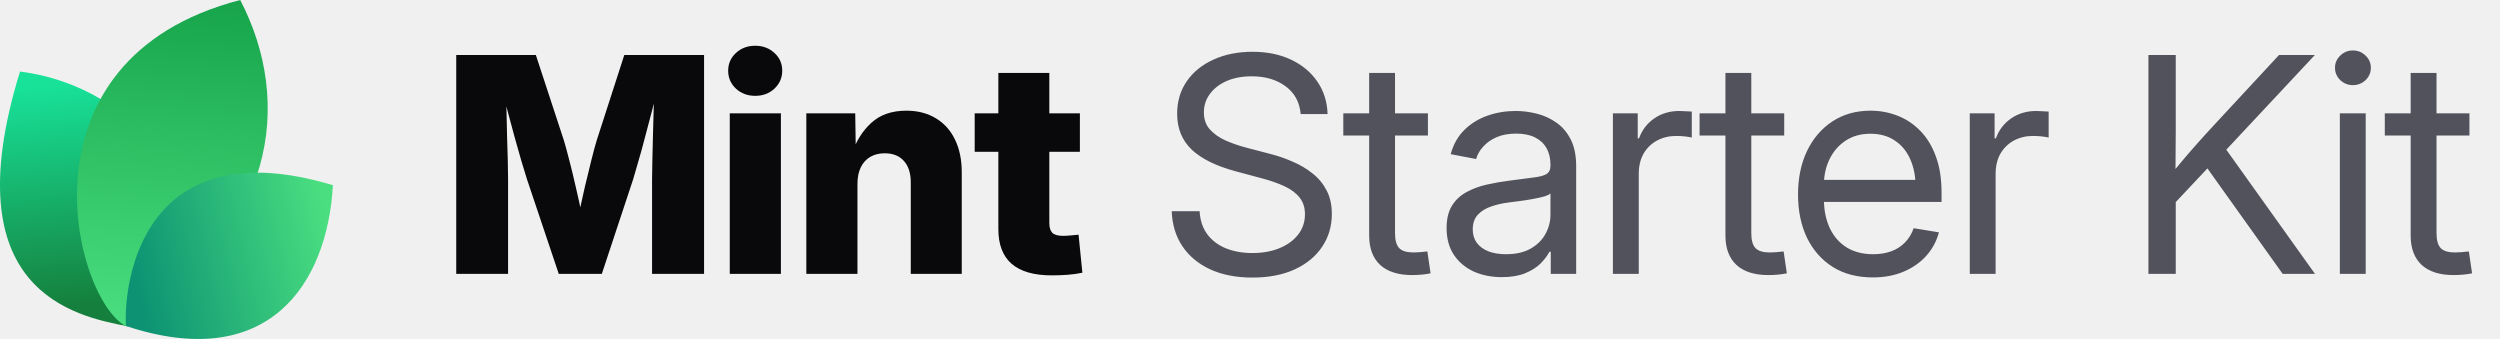
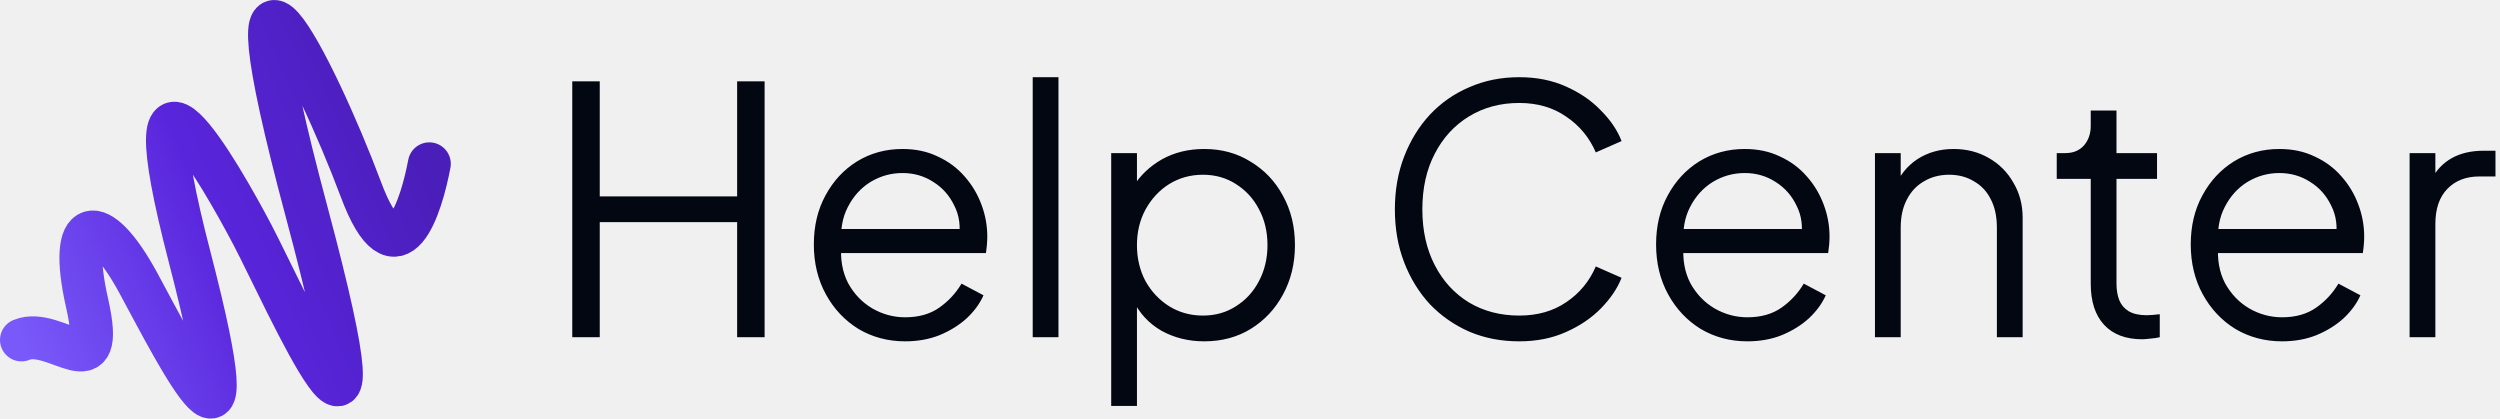
- <svg xmlns="http://www.w3.org/2000/svg" width="177" height="24" viewBox="0 0 177 24" fill="none">
-   <path d="M9.061 23.108C5.268 22.377 -3.391 20.627 1.417 5.064C9.634 6.099 16.973 14.064 9.061 23.108Z" fill="url(#paint0_linear_17557_2020)" />
-   <path d="M8.919 23.094C5.276 21.222 0.784 4.209 17.007 0C20.757 7.193 19.621 16.545 8.919 23.094Z" fill="url(#paint1_linear_17557_2020)" />
-   <path d="M8.914 23.079C8.735 19.882 10.159 9.085 23.57 13.111C23.181 20.123 18.984 26.418 8.914 23.079Z" fill="url(#paint2_linear_17557_2020)" />
-   <path d="M32.301 19.392V3.894H37.938L39.925 9.948C40.036 10.315 40.164 10.787 40.31 11.362C40.462 11.938 40.611 12.552 40.757 13.204C40.91 13.855 41.048 14.483 41.173 15.086C41.305 15.682 41.412 16.192 41.495 16.615H40.695C40.771 16.192 40.871 15.682 40.996 15.086C41.128 14.49 41.267 13.866 41.412 13.214C41.565 12.562 41.714 11.948 41.86 11.373C42.005 10.79 42.133 10.315 42.244 9.948L44.2 3.894H49.848V19.392H46.166V12.704C46.166 12.357 46.173 11.917 46.187 11.383C46.2 10.849 46.214 10.27 46.228 9.646C46.249 9.022 46.266 8.391 46.28 7.753C46.301 7.115 46.311 6.519 46.311 5.964H46.623C46.485 6.561 46.332 7.181 46.166 7.826C45.999 8.471 45.833 9.102 45.666 9.719C45.507 10.336 45.351 10.901 45.198 11.414C45.053 11.928 44.928 12.357 44.824 12.704L42.608 19.392H39.561L37.314 12.704C37.203 12.357 37.072 11.928 36.919 11.414C36.773 10.901 36.614 10.34 36.441 9.729C36.274 9.112 36.104 8.481 35.931 7.836C35.764 7.192 35.608 6.567 35.463 5.964H35.827C35.834 6.512 35.844 7.105 35.858 7.743C35.872 8.374 35.886 9.005 35.9 9.636C35.92 10.26 35.938 10.839 35.952 11.373C35.965 11.907 35.972 12.351 35.972 12.704V19.392H32.301ZM51.668 19.392V8.024H55.288V19.392H51.668ZM53.468 6.786C52.927 6.786 52.473 6.616 52.105 6.276C51.738 5.93 51.554 5.507 51.554 5.007C51.554 4.508 51.738 4.088 52.105 3.749C52.473 3.409 52.927 3.239 53.468 3.239C54.009 3.239 54.463 3.409 54.83 3.749C55.198 4.082 55.382 4.501 55.382 5.007C55.382 5.507 55.198 5.93 54.83 6.276C54.463 6.616 54.009 6.786 53.468 6.786ZM60.708 13.027V19.392H57.088V8.024H60.551L60.593 10.967H60.281C60.593 10.024 61.061 9.268 61.685 8.7C62.309 8.124 63.138 7.836 64.171 7.836C64.975 7.836 65.672 8.017 66.262 8.377C66.851 8.731 67.302 9.234 67.614 9.885C67.933 10.537 68.092 11.307 68.092 12.194V19.392H64.483V12.912C64.483 12.26 64.32 11.754 63.994 11.394C63.675 11.033 63.221 10.853 62.632 10.853C62.25 10.853 61.914 10.936 61.623 11.102C61.332 11.269 61.106 11.515 60.947 11.841C60.787 12.16 60.708 12.555 60.708 13.027ZM76.456 8.024V10.749H69.008V8.024H76.456ZM70.683 5.163H74.292V15.783C74.292 16.102 74.361 16.334 74.5 16.48C74.646 16.625 74.899 16.698 75.259 16.698C75.405 16.698 75.596 16.688 75.831 16.667C76.074 16.646 76.251 16.629 76.362 16.615L76.632 19.309C76.313 19.378 75.963 19.427 75.582 19.455C75.207 19.482 74.836 19.496 74.469 19.496C73.2 19.496 72.25 19.222 71.619 18.674C70.995 18.127 70.683 17.308 70.683 16.22V5.163Z" fill="#09090B" />
-   <path d="M88.667 19.652C87.523 19.652 86.528 19.458 85.682 19.07C84.843 18.681 84.188 18.137 83.716 17.437C83.245 16.736 82.992 15.908 82.957 14.951H84.933C84.968 15.596 85.148 16.14 85.474 16.584C85.8 17.021 86.24 17.354 86.795 17.582C87.35 17.804 87.974 17.915 88.667 17.915C89.388 17.915 90.026 17.801 90.581 17.572C91.143 17.343 91.583 17.024 91.902 16.615C92.228 16.199 92.391 15.717 92.391 15.169C92.391 14.698 92.266 14.306 92.017 13.994C91.767 13.675 91.413 13.408 90.956 13.193C90.498 12.978 89.954 12.787 89.323 12.621L87.502 12.132C86.123 11.765 85.082 11.255 84.382 10.603C83.689 9.944 83.342 9.095 83.342 8.055C83.342 7.174 83.571 6.404 84.028 5.746C84.486 5.087 85.117 4.577 85.921 4.217C86.726 3.849 87.645 3.666 88.678 3.666C89.718 3.666 90.63 3.853 91.413 4.227C92.204 4.602 92.824 5.122 93.275 5.787C93.726 6.446 93.965 7.209 93.993 8.076H92.089C92.013 7.23 91.656 6.574 91.018 6.11C90.387 5.638 89.586 5.403 88.615 5.403C87.95 5.403 87.36 5.513 86.847 5.735C86.341 5.957 85.946 6.262 85.661 6.651C85.377 7.032 85.235 7.469 85.235 7.961C85.235 8.447 85.377 8.849 85.661 9.168C85.946 9.48 86.317 9.74 86.774 9.948C87.232 10.149 87.724 10.319 88.251 10.457L89.884 10.884C90.439 11.023 90.977 11.206 91.496 11.435C92.023 11.657 92.495 11.934 92.911 12.267C93.334 12.593 93.67 12.995 93.92 13.474C94.17 13.945 94.294 14.504 94.294 15.149C94.294 16.015 94.066 16.788 93.608 17.468C93.157 18.148 92.512 18.681 91.673 19.07C90.834 19.458 89.832 19.652 88.667 19.652ZM101.097 8.024V9.594H95.106V8.024H101.097ZM96.937 5.163H98.767V16.521C98.767 17 98.865 17.347 99.059 17.562C99.26 17.77 99.6 17.874 100.078 17.874C100.21 17.874 100.366 17.867 100.546 17.853C100.733 17.832 100.903 17.815 101.056 17.801L101.285 19.351C101.097 19.392 100.886 19.423 100.65 19.444C100.414 19.465 100.189 19.475 99.974 19.475C98.996 19.475 98.244 19.236 97.717 18.758C97.197 18.272 96.937 17.579 96.937 16.677V5.163ZM106.33 19.621C105.595 19.621 104.932 19.489 104.343 19.226C103.754 18.955 103.285 18.564 102.939 18.05C102.592 17.53 102.419 16.896 102.419 16.147C102.419 15.495 102.547 14.965 102.804 14.556C103.06 14.146 103.403 13.828 103.833 13.599C104.263 13.363 104.742 13.186 105.269 13.068C105.796 12.95 106.333 12.857 106.881 12.787C107.574 12.69 108.132 12.617 108.555 12.569C108.978 12.52 109.287 12.441 109.481 12.33C109.675 12.212 109.772 12.014 109.772 11.737V11.654C109.772 11.203 109.679 10.815 109.492 10.489C109.311 10.163 109.041 9.91 108.68 9.729C108.32 9.549 107.872 9.459 107.338 9.459C106.805 9.459 106.34 9.546 105.945 9.719C105.556 9.892 105.241 10.118 104.998 10.395C104.755 10.665 104.593 10.953 104.509 11.258L102.71 10.915C102.897 10.222 103.22 9.65 103.677 9.199C104.135 8.748 104.679 8.412 105.31 8.19C105.941 7.968 106.607 7.857 107.307 7.857C107.8 7.857 108.295 7.92 108.795 8.044C109.301 8.169 109.765 8.381 110.188 8.679C110.611 8.97 110.951 9.369 111.208 9.875C111.464 10.374 111.593 11.005 111.593 11.768V19.392H109.793V17.822H109.7C109.568 18.085 109.363 18.359 109.086 18.643C108.809 18.921 108.444 19.153 107.994 19.34C107.543 19.527 106.988 19.621 106.33 19.621ZM106.621 17.998C107.321 17.998 107.904 17.867 108.368 17.603C108.84 17.333 109.19 16.986 109.419 16.563C109.654 16.133 109.772 15.682 109.772 15.211V13.692C109.703 13.769 109.554 13.841 109.325 13.911C109.096 13.973 108.829 14.032 108.524 14.088C108.226 14.143 107.921 14.192 107.609 14.233C107.304 14.275 107.033 14.309 106.798 14.337C106.354 14.393 105.938 14.49 105.549 14.628C105.168 14.76 104.86 14.954 104.624 15.211C104.388 15.467 104.27 15.811 104.27 16.241C104.27 16.615 104.367 16.934 104.561 17.198C104.762 17.461 105.04 17.662 105.393 17.801C105.747 17.933 106.156 17.998 106.621 17.998ZM114.193 19.392V8.024H115.951V9.792H116.045C116.253 9.209 116.61 8.741 117.116 8.388C117.622 8.034 118.219 7.857 118.905 7.857C119.058 7.857 119.217 7.864 119.384 7.878C119.55 7.885 119.682 7.892 119.779 7.899V9.74C119.716 9.719 119.578 9.695 119.363 9.667C119.155 9.639 118.922 9.625 118.666 9.625C118.174 9.625 117.726 9.733 117.324 9.948C116.922 10.163 116.603 10.471 116.367 10.874C116.138 11.276 116.024 11.758 116.024 12.319V19.392H114.193ZM126.322 8.024V9.594H120.33V8.024H126.322ZM122.161 5.163H123.992V16.521C123.992 17 124.089 17.347 124.283 17.562C124.484 17.77 124.824 17.874 125.302 17.874C125.434 17.874 125.59 17.867 125.77 17.853C125.958 17.832 126.127 17.815 126.28 17.801L126.509 19.351C126.322 19.392 126.11 19.423 125.874 19.444C125.639 19.465 125.413 19.475 125.198 19.475C124.221 19.475 123.468 19.236 122.941 18.758C122.421 18.272 122.161 17.579 122.161 16.677V5.163ZM132.604 19.642C131.502 19.642 130.555 19.396 129.765 18.903C128.974 18.404 128.364 17.714 127.934 16.834C127.511 15.946 127.3 14.927 127.3 13.775C127.3 12.611 127.511 11.584 127.934 10.697C128.364 9.802 128.964 9.102 129.734 8.596C130.51 8.089 131.408 7.836 132.428 7.836C133.1 7.836 133.738 7.954 134.341 8.19C134.952 8.426 135.489 8.783 135.954 9.261C136.425 9.74 136.793 10.343 137.056 11.071C137.327 11.792 137.462 12.645 137.462 13.63V14.296H128.433V12.735H136.463L135.631 13.297C135.631 12.541 135.506 11.876 135.257 11.3C135.007 10.725 134.643 10.277 134.165 9.958C133.686 9.632 133.107 9.469 132.428 9.469C131.748 9.469 131.162 9.632 130.67 9.958C130.177 10.284 129.796 10.725 129.526 11.279C129.262 11.827 129.13 12.441 129.13 13.12V14.046C129.13 14.864 129.273 15.572 129.557 16.168C129.841 16.757 130.243 17.211 130.763 17.53C131.283 17.842 131.901 17.998 132.615 17.998C133.093 17.998 133.523 17.929 133.905 17.79C134.293 17.645 134.619 17.433 134.882 17.156C135.153 16.879 135.354 16.546 135.486 16.157L137.275 16.449C137.108 17.08 136.81 17.634 136.38 18.113C135.95 18.591 135.413 18.966 134.768 19.236C134.123 19.507 133.402 19.642 132.604 19.642ZM139.459 19.392V8.024H141.217V9.792H141.311C141.519 9.209 141.876 8.741 142.382 8.388C142.888 8.034 143.485 7.857 144.171 7.857C144.324 7.857 144.483 7.864 144.649 7.878C144.816 7.885 144.948 7.892 145.045 7.899V9.74C144.982 9.719 144.844 9.695 144.629 9.667C144.421 9.639 144.188 9.625 143.932 9.625C143.439 9.625 142.992 9.733 142.59 9.948C142.188 10.163 141.869 10.471 141.633 10.874C141.404 11.276 141.29 11.758 141.29 12.319V19.392H139.459ZM153.429 14.961V12.715C153.783 12.257 154.136 11.82 154.49 11.404C154.844 10.981 155.204 10.565 155.572 10.156C155.939 9.74 156.314 9.327 156.695 8.918L161.355 3.894H163.893L157.277 10.967H157.184L153.429 14.961ZM152.108 19.392V3.894H154.043V9.241L154.022 12.559L154.043 13.505V19.392H152.108ZM161.615 19.392L155.967 11.477L157.173 9.969L163.903 19.392H161.615ZM165.661 19.392V8.024H167.492V19.392H165.661ZM166.587 6.027C166.24 6.027 165.942 5.909 165.692 5.673C165.443 5.43 165.318 5.139 165.318 4.799C165.318 4.459 165.443 4.172 165.692 3.936C165.942 3.693 166.24 3.572 166.587 3.572C166.934 3.572 167.232 3.693 167.482 3.936C167.731 4.172 167.856 4.459 167.856 4.799C167.856 5.139 167.731 5.43 167.482 5.673C167.232 5.909 166.934 6.027 166.587 6.027ZM174.836 8.024V9.594H168.844V8.024H174.836ZM170.675 5.163H172.506V16.521C172.506 17 172.603 17.347 172.797 17.562C172.998 17.77 173.338 17.874 173.816 17.874C173.948 17.874 174.104 17.867 174.284 17.853C174.472 17.832 174.641 17.815 174.794 17.801L175.023 19.351C174.836 19.392 174.624 19.423 174.388 19.444C174.153 19.465 173.927 19.475 173.712 19.475C172.735 19.475 171.982 19.236 171.455 18.758C170.935 18.272 170.675 17.579 170.675 16.677V5.163Z" fill="#52525C" />
+ <svg xmlns="http://www.w3.org/2000/svg" width="215" height="36" viewBox="0 0 215 36" fill="none">
+   <g clip-path="url(#clip0_22213_391)">
+     <path d="M1.846 29.233C4.79 28.012 9.205 33.63 7.488 26.058C5.771 18.485 8.469 17.997 11.903 24.348C15.337 30.699 21.96 43.89 16.319 22.149C10.677 0.409 19.017 15.074 21.715 20.204C24.413 25.334 34.225 47.554 26.375 18.241C18.526 -11.072 27.111 5.783 31.036 16.287C34.176 24.69 36.269 17.59 36.923 14.088" stroke="url(#paint0_linear_22213_391)" stroke-width="3.692" stroke-linecap="round" stroke-linejoin="round" />
+     <path d="M49.215 29V6.994H51.578V16.889H63.393V6.994H65.756V29H63.393V19.105H51.578V29H49.215ZM77.847 29.355C76.37 29.355 75.031 29 73.83 28.291C72.649 27.562 71.713 26.568 71.024 25.308C70.335 24.047 69.99 22.62 69.99 21.025C69.99 19.43 70.325 18.021 70.994 16.801C71.664 15.56 72.57 14.585 73.712 13.876C74.874 13.167 76.174 12.813 77.611 12.813C78.753 12.813 79.767 13.03 80.653 13.463C81.559 13.876 82.327 14.447 82.957 15.176C83.588 15.885 84.07 16.692 84.405 17.598C84.74 18.484 84.907 19.4 84.907 20.345C84.907 20.542 84.897 20.769 84.877 21.025C84.858 21.261 84.828 21.507 84.789 21.763H71.408V19.695H83.519L82.455 20.581C82.633 19.498 82.505 18.534 82.071 17.687C81.658 16.82 81.057 16.141 80.269 15.649C79.482 15.137 78.596 14.881 77.611 14.881C76.626 14.881 75.711 15.137 74.864 15.649C74.037 16.161 73.387 16.879 72.914 17.805C72.442 18.711 72.255 19.794 72.353 21.054C72.255 22.314 72.452 23.417 72.944 24.363C73.456 25.288 74.145 26.007 75.012 26.519C75.898 27.031 76.843 27.287 77.847 27.287C79.009 27.287 79.984 27.011 80.772 26.46C81.559 25.908 82.199 25.219 82.692 24.392L84.582 25.396C84.267 26.105 83.785 26.765 83.135 27.375C82.485 27.966 81.707 28.449 80.801 28.823C79.915 29.177 78.93 29.355 77.847 29.355ZM88.813 29V6.639H91.028V29H88.813ZM95.563 34.908V13.167H97.778V16.712L97.424 16.092C98.054 15.087 98.891 14.29 99.935 13.699C100.998 13.108 102.209 12.813 103.568 12.813C105.065 12.813 106.394 13.177 107.556 13.906C108.737 14.615 109.663 15.589 110.332 16.83C111.021 18.071 111.366 19.489 111.366 21.084C111.366 22.659 111.021 24.077 110.332 25.337C109.663 26.578 108.737 27.562 107.556 28.291C106.394 29 105.065 29.355 103.568 29.355C102.209 29.355 100.978 29.049 99.876 28.439C98.793 27.809 97.975 26.922 97.424 25.78L97.778 25.455V34.908H95.563ZM103.45 27.139C104.513 27.139 105.458 26.873 106.285 26.341C107.132 25.81 107.792 25.091 108.265 24.185C108.757 23.26 109.003 22.226 109.003 21.084C109.003 19.922 108.757 18.888 108.265 17.982C107.792 17.076 107.132 16.358 106.285 15.826C105.458 15.294 104.513 15.028 103.45 15.028C102.386 15.028 101.421 15.294 100.555 15.826C99.708 16.358 99.029 17.086 98.517 18.012C98.025 18.918 97.778 19.942 97.778 21.084C97.778 22.226 98.025 23.26 98.517 24.185C99.029 25.091 99.708 25.81 100.555 26.341C101.421 26.873 102.386 27.139 103.45 27.139ZM130.652 29.355C129.096 29.355 127.669 29.079 126.369 28.527C125.069 27.956 123.937 27.169 122.972 26.164C122.027 25.14 121.288 23.939 120.757 22.561C120.225 21.182 119.959 19.666 119.959 18.012C119.959 16.358 120.225 14.841 120.757 13.463C121.288 12.084 122.027 10.883 122.972 9.859C123.937 8.835 125.069 8.047 126.369 7.496C127.669 6.925 129.096 6.639 130.652 6.639C132.149 6.639 133.488 6.905 134.669 7.437C135.871 7.969 136.875 8.658 137.682 9.505C138.509 10.332 139.1 11.208 139.455 12.133L137.239 13.108C136.688 11.828 135.841 10.804 134.699 10.036C133.576 9.249 132.228 8.855 130.652 8.855C129.037 8.855 127.6 9.239 126.34 10.007C125.079 10.775 124.095 11.848 123.386 13.226C122.677 14.585 122.322 16.18 122.322 18.012C122.322 19.823 122.677 21.419 123.386 22.797C124.095 24.175 125.079 25.249 126.34 26.017C127.6 26.765 129.037 27.139 130.652 27.139C132.228 27.139 133.576 26.755 134.699 25.987C135.841 25.219 136.688 24.195 137.239 22.915L139.455 23.89C139.1 24.796 138.509 25.672 137.682 26.519C136.875 27.346 135.871 28.025 134.669 28.557C133.488 29.089 132.149 29.355 130.652 29.355ZM150.28 29.355C148.803 29.355 147.464 29 146.263 28.291C145.081 27.562 144.146 26.568 143.457 25.308C142.767 24.047 142.423 22.62 142.423 21.025C142.423 19.43 142.758 18.021 143.427 16.801C144.097 15.56 145.002 14.585 146.145 13.876C147.306 13.167 148.606 12.813 150.044 12.813C151.186 12.813 152.2 13.03 153.086 13.463C153.992 13.876 154.76 14.447 155.39 15.176C156.02 15.885 156.503 16.692 156.838 17.598C157.172 18.484 157.34 19.4 157.34 20.345C157.34 20.542 157.33 20.769 157.31 21.025C157.29 21.261 157.261 21.507 157.222 21.763H143.841V19.695H155.951L154.888 20.581C155.065 19.498 154.937 18.534 154.504 17.687C154.09 16.82 153.49 16.141 152.702 15.649C151.914 15.137 151.028 14.881 150.044 14.881C149.059 14.881 148.143 15.137 147.297 15.649C146.47 16.161 145.82 16.879 145.347 17.805C144.874 18.711 144.687 19.794 144.786 21.054C144.687 22.314 144.884 23.417 145.377 24.363C145.889 25.288 146.578 26.007 147.444 26.519C148.33 27.031 149.276 27.287 150.28 27.287C151.442 27.287 152.417 27.011 153.204 26.46C153.992 25.908 154.632 25.219 155.124 24.392L157.015 25.396C156.7 26.105 156.217 26.765 155.567 27.375C154.918 27.966 154.14 28.449 153.234 28.823C152.348 29.177 151.363 29.355 150.28 29.355ZM161.246 29V13.167H163.461V16.239L162.959 16.121C163.353 15.097 163.993 14.29 164.879 13.699C165.785 13.108 166.828 12.813 168.01 12.813C169.132 12.813 170.137 13.069 171.023 13.581C171.929 14.093 172.638 14.802 173.15 15.708C173.681 16.594 173.947 17.598 173.947 18.721V29H171.732V19.577C171.732 18.612 171.555 17.795 171.2 17.125C170.865 16.456 170.383 15.944 169.753 15.589C169.142 15.215 168.433 15.028 167.626 15.028C166.819 15.028 166.1 15.215 165.47 15.589C164.84 15.944 164.347 16.466 163.993 17.155C163.638 17.825 163.461 18.632 163.461 19.577V29H161.246ZM184.234 29.177C182.816 29.177 181.723 28.764 180.955 27.937C180.187 27.11 179.803 25.928 179.803 24.392V15.383H176.879V13.167H177.617C178.287 13.167 178.818 12.951 179.212 12.518C179.606 12.065 179.803 11.503 179.803 10.834V9.505H182.018V13.167H185.504V15.383H182.018V24.392C182.018 24.924 182.097 25.396 182.255 25.81C182.412 26.204 182.678 26.519 183.052 26.755C183.446 26.991 183.968 27.11 184.618 27.11C184.775 27.11 184.962 27.1 185.179 27.08C185.396 27.06 185.583 27.041 185.74 27.021V29C185.504 29.059 185.238 29.099 184.943 29.118C184.647 29.157 184.411 29.177 184.234 29.177ZM196.261 29.355C194.784 29.355 193.445 29 192.244 28.291C191.062 27.562 190.127 26.568 189.437 25.308C188.748 24.047 188.404 22.62 188.404 21.025C188.404 19.43 188.738 18.021 189.408 16.801C190.077 15.56 190.983 14.585 192.125 13.876C193.287 13.167 194.587 12.813 196.024 12.813C197.167 12.813 198.181 13.03 199.067 13.463C199.973 13.876 200.741 14.447 201.371 15.176C202.001 15.885 202.484 16.692 202.818 17.598C203.153 18.484 203.32 19.4 203.32 20.345C203.32 20.542 203.311 20.769 203.291 21.025C203.271 21.261 203.242 21.507 203.202 21.763H189.821V19.695H201.932L200.869 20.581C201.046 19.498 200.918 18.534 200.485 17.687C200.071 16.82 199.471 16.141 198.683 15.649C197.895 15.137 197.009 14.881 196.024 14.881C195.04 14.881 194.124 15.137 193.277 15.649C192.45 16.161 191.8 16.879 191.328 17.805C190.855 18.711 190.668 19.794 190.767 21.054C190.668 22.314 190.865 23.417 191.357 24.363C191.869 25.288 192.559 26.007 193.425 26.519C194.311 27.031 195.256 27.287 196.261 27.287C197.423 27.287 198.397 27.011 199.185 26.46C199.973 25.908 200.613 25.219 201.105 24.392L202.996 25.396C202.68 26.105 202.198 26.765 201.548 27.375C200.898 27.966 200.12 28.449 199.215 28.823C198.328 29.177 197.344 29.355 196.261 29.355ZM207.226 29V13.167H209.442V15.767L209.146 15.383C209.521 14.634 210.082 14.044 210.83 13.611C211.598 13.177 212.524 12.961 213.607 12.961H214.611V15.176H213.223C212.081 15.176 211.165 15.53 210.476 16.239C209.786 16.948 209.442 17.953 209.442 19.252V29H207.226Z" fill="#030712" />
+   </g>
  <defs>
-     <linearGradient id="paint0_linear_17557_2020" x1="3.776" y1="5.916" x2="5.232" y2="21.559" gradientUnits="userSpaceOnUse">
-       <stop stop-color="#18E299" />
-       <stop offset="1" stop-color="#15803D" />
+     <linearGradient id="paint0_linear_22213_391" x1="36.923" y1="13.961" x2="1.871" y2="29.274" gradientUnits="userSpaceOnUse">
+       <stop stop-color="#4A1EB9" />
+       <stop offset="0.5" stop-color="#5925DC" />
+       <stop offset="1" stop-color="#7959F9" />
    </linearGradient>
-     <linearGradient id="paint1_linear_17557_2020" x1="12.171" y1="-0.718" x2="10.19" y2="22.983" gradientUnits="userSpaceOnUse">
-       <stop stop-color="#16A34A" />
-       <stop offset="1" stop-color="#4ADE80" />
-     </linearGradient>
-     <linearGradient id="paint2_linear_17557_2020" x1="23.133" y1="15.353" x2="9.338" y2="18.52" gradientUnits="userSpaceOnUse">
-       <stop stop-color="#4ADE80" />
-       <stop offset="1" stop-color="#0D9373" />
-     </linearGradient>
+     <clipPath id="clip0_22213_391">
+       <rect width="215" height="36" fill="white" />
+     </clipPath>
  </defs>
</svg>
